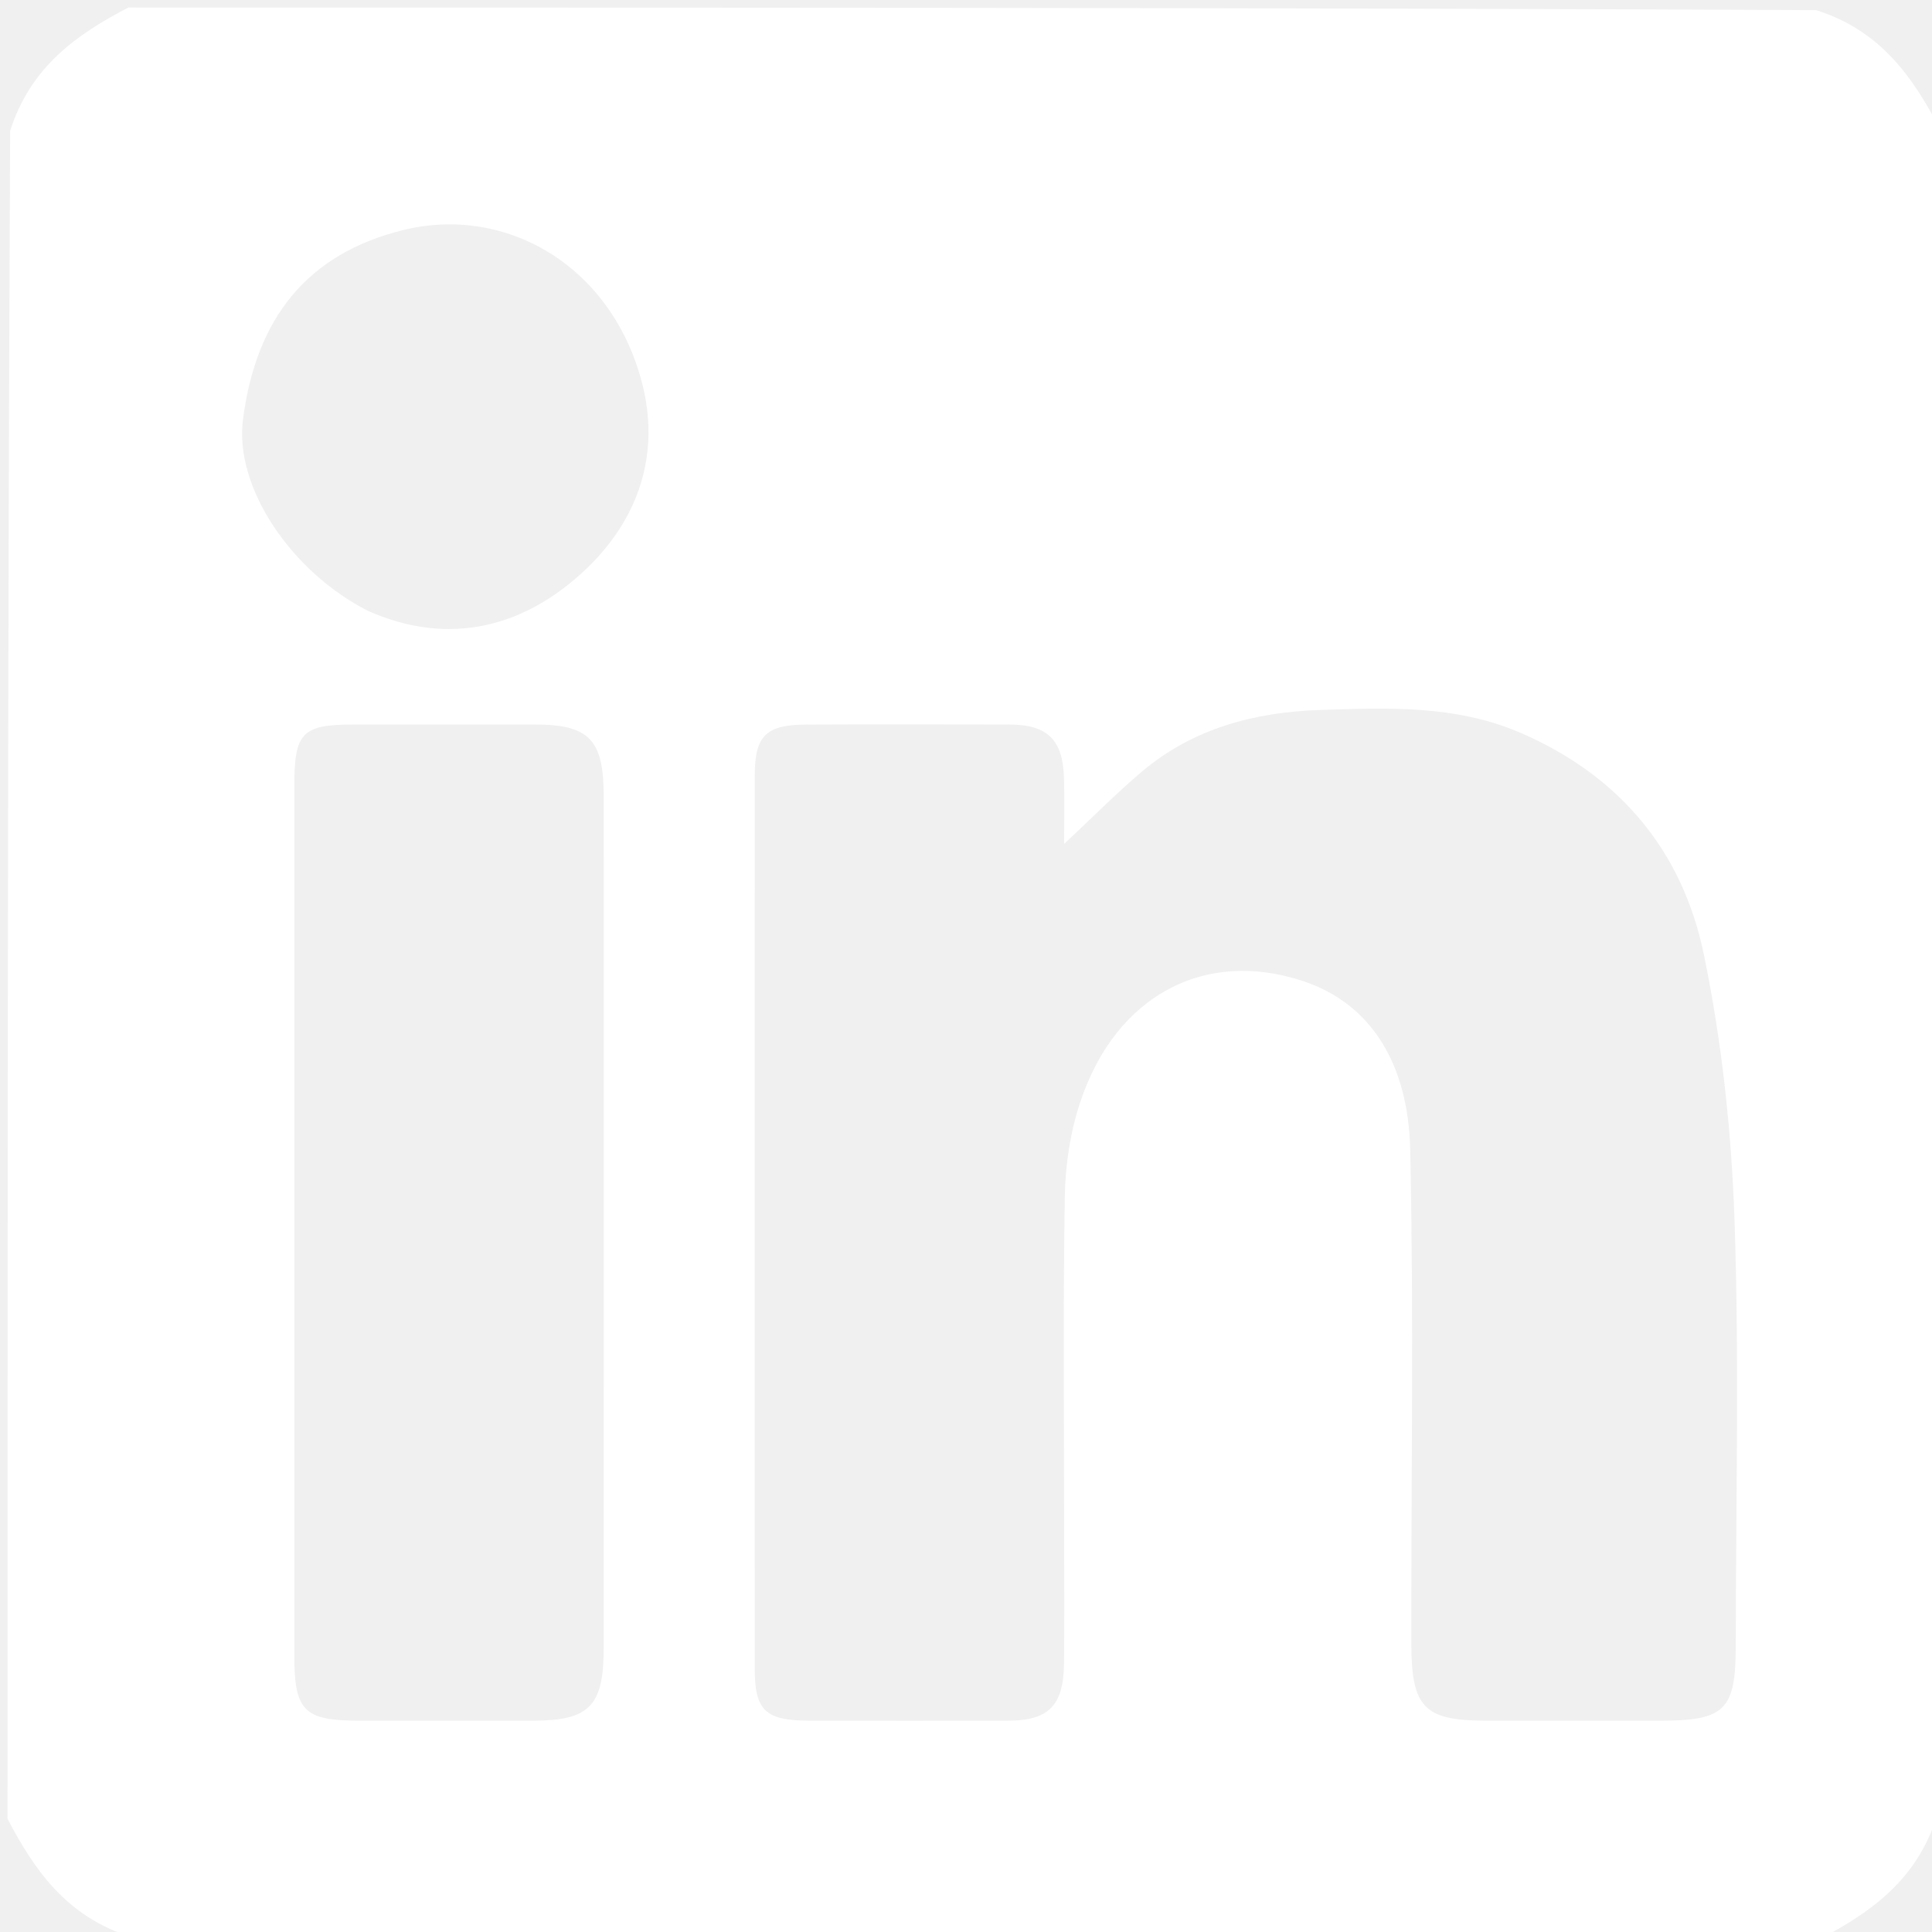
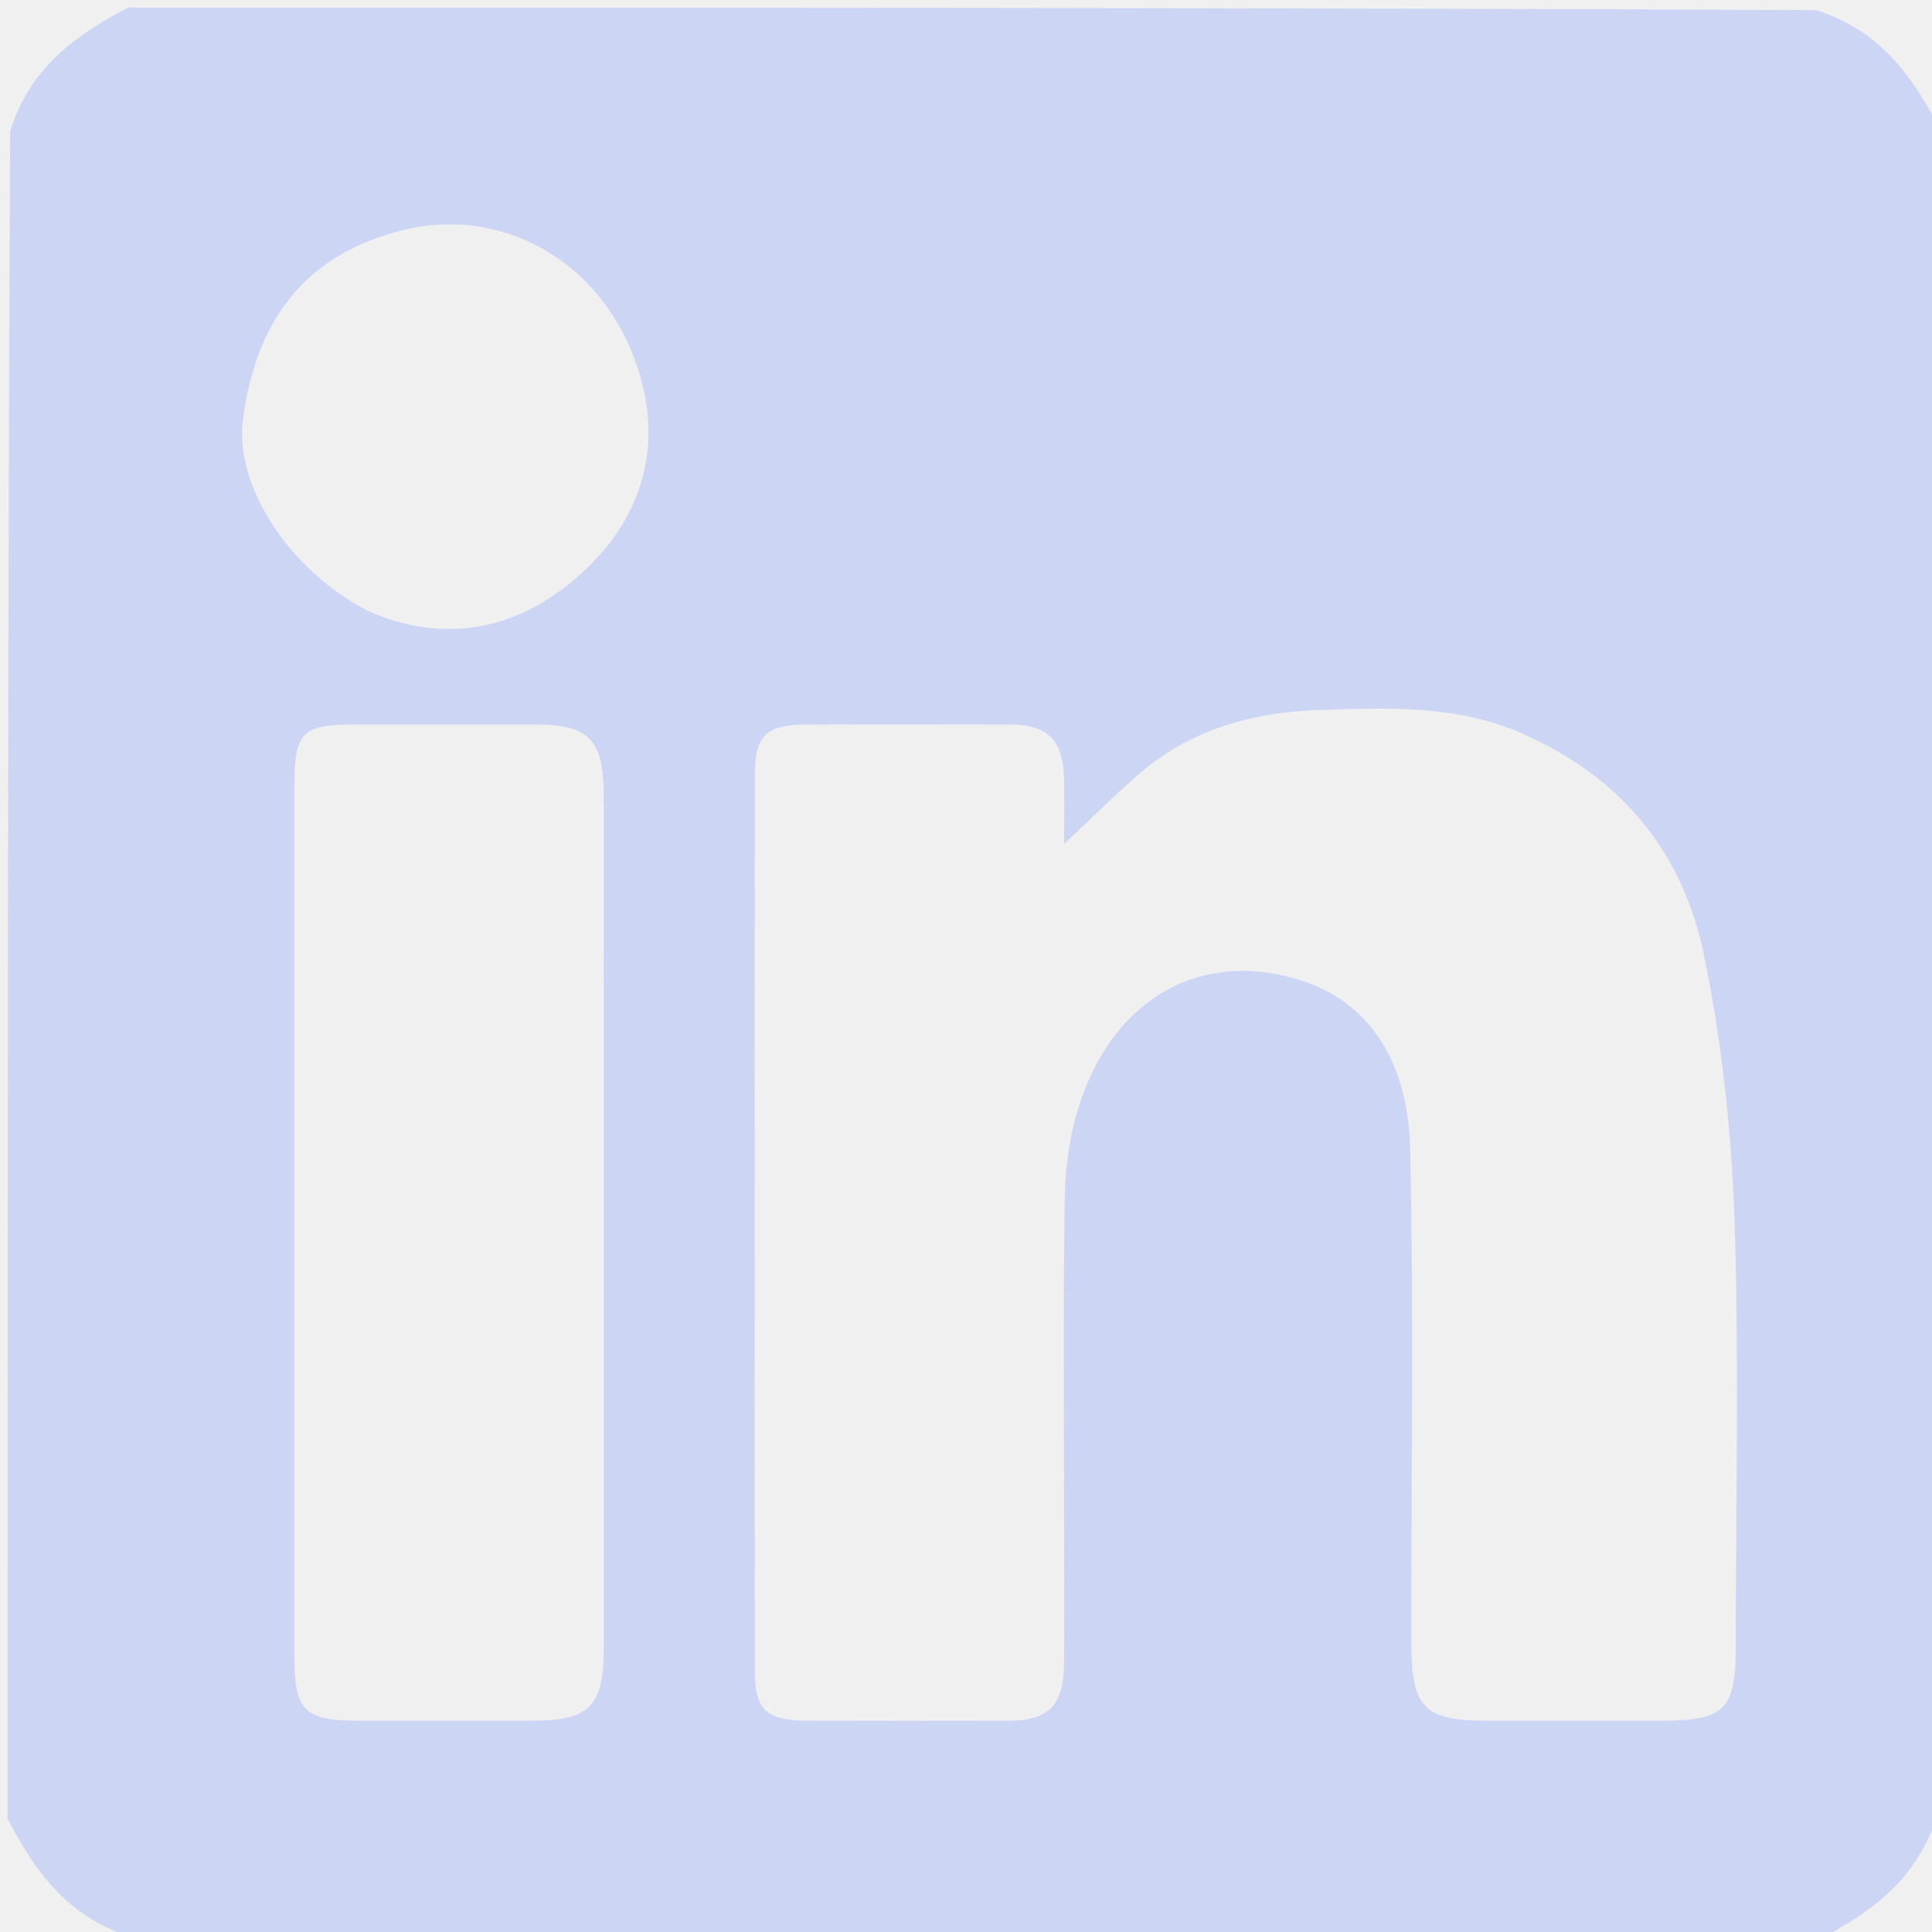
<svg xmlns="http://www.w3.org/2000/svg" version="1.1" id="Layer_1" x="0px" y="0px" width="100%" viewBox="0 0 256 256" xml:space="preserve">
-   <path fill="#ffffff" opacity="1" stroke="none" d=" M1,241   C1,166.646 1,92.292 1.343,17.345   C4.049,8.837 10.165,4.569 17,1   C91.354,1 165.708,1 240.655,1.343   C249.163,4.049 253.431,10.165 257,17   C257,91.354 257,165.708 256.657,240.655   C253.951,249.163 247.835,253.431 241,257   C166.646,257 92.292,257 17.345,256.657   C8.837,253.951 4.569,247.835 1,241  M141,202.5   C141,187.834 140.853,173.166 141.093,158.504   C141.162,154.331 141.82,149.997 143.135,146.045   C147.848,131.88 159.635,125.705 172.608,129.979   C181.845,133.023 186.612,141.21 186.858,152.304   C187.341,174.125 186.981,195.965 187.009,217.796   C187.02,226.302 188.728,227.999 196.984,228   C204.65,228.001 212.316,228.001 219.982,228   C228.588,227.999 229.995,226.604 229.998,217.996   C230.005,199.164 230.475,180.315 229.826,161.506   C229.421,149.778 228.14,137.94 225.766,126.459   C222.945,112.811 214.673,102.818 201.519,97.121   C192.858,93.371 183.821,93.783 174.821,94.08   C166.237,94.363 158.065,96.527 151.308,102.24   C147.891,105.129 144.74,108.333 141,111.833   C141,108.642 141.061,105.88 140.986,103.121   C140.848,98.025 138.796,96.015 133.768,96.005   C124.769,95.987 115.769,95.971 106.77,96.011   C101.52,96.035 100.015,97.497 100.012,102.694   C99.99,142.191 99.99,181.689 100.011,221.186   C100.014,226.652 101.445,227.978 107.15,227.994   C115.983,228.018 124.816,228.011 133.648,227.996   C138.927,227.986 140.925,225.982 140.986,220.498   C141.049,214.833 141,209.166 141,202.5  M39,216.404   C39,217.403 39,218.401 39,219.4   C39.004,226.711 40.289,227.998 47.594,228   C55.25,228.001 62.906,228.002 70.562,227.999   C78.124,227.997 79.994,226.092 79.997,218.302   C80.006,195.335 80,172.367 80,149.4   C80,134.754 80.012,120.108 79.995,105.462   C79.986,97.971 78.059,96.005 70.826,96.001   C62.837,95.997 54.848,95.993 46.859,96.002   C40.036,96.009 39.002,97.072 39.001,104.086   C38.998,141.2 39,178.314 39,216.404  M48.796,80.963   C59.706,85.782 69.705,82.988 77.671,75.39   C84.413,68.96 87.656,60.338 85.004,50.476   C80.857,35.051 66.913,27.136 53.385,30.494   C40.688,33.645 33.925,42.164 32.194,55.608   C31.041,64.561 38.563,75.773 48.796,80.963  z" />
+   <path fill="#CCD6F4" opacity="1" stroke="none" d=" M1,241   C1,166.646 1,92.292 1.343,17.345   C4.049,8.837 10.165,4.569 17,1   C91.354,1 165.708,1 240.655,1.343   C249.163,4.049 253.431,10.165 257,17   C257,91.354 257,165.708 256.657,240.655   C253.951,249.163 247.835,253.431 241,257   C166.646,257 92.292,257 17.345,256.657   C8.837,253.951 4.569,247.835 1,241  M141,202.5   C141,187.834 140.853,173.166 141.093,158.504   C141.162,154.331 141.82,149.997 143.135,146.045   C147.848,131.88 159.635,125.705 172.608,129.979   C181.845,133.023 186.612,141.21 186.858,152.304   C187.341,174.125 186.981,195.965 187.009,217.796   C187.02,226.302 188.728,227.999 196.984,228   C204.65,228.001 212.316,228.001 219.982,228   C228.588,227.999 229.995,226.604 229.998,217.996   C230.005,199.164 230.475,180.315 229.826,161.506   C229.421,149.778 228.14,137.94 225.766,126.459   C222.945,112.811 214.673,102.818 201.519,97.121   C192.858,93.371 183.821,93.783 174.821,94.08   C166.237,94.363 158.065,96.527 151.308,102.24   C147.891,105.129 144.74,108.333 141,111.833   C141,108.642 141.061,105.88 140.986,103.121   C140.848,98.025 138.796,96.015 133.768,96.005   C124.769,95.987 115.769,95.971 106.77,96.011   C101.52,96.035 100.015,97.497 100.012,102.694   C99.99,142.191 99.99,181.689 100.011,221.186   C100.014,226.652 101.445,227.978 107.15,227.994   C115.983,228.018 124.816,228.011 133.648,227.996   C138.927,227.986 140.925,225.982 140.986,220.498   C141.049,214.833 141,209.166 141,202.5  M39,216.404   C39,217.403 39,218.401 39,219.4   C39.004,226.711 40.289,227.998 47.594,228   C55.25,228.001 62.906,228.002 70.562,227.999   C78.124,227.997 79.994,226.092 79.997,218.302   C80.006,195.335 80,172.367 80,149.4   C80,134.754 80.012,120.108 79.995,105.462   C79.986,97.971 78.059,96.005 70.826,96.001   C62.837,95.997 54.848,95.993 46.859,96.002   C40.036,96.009 39.002,97.072 39.001,104.086   C38.998,141.2 39,178.314 39,216.404  M48.796,80.963   C59.706,85.782 69.705,82.988 77.671,75.39   C84.413,68.96 87.656,60.338 85.004,50.476   C80.857,35.051 66.913,27.136 53.385,30.494   C40.688,33.645 33.925,42.164 32.194,55.608   C31.041,64.561 38.563,75.773 48.796,80.963  z" />
  <path fill="#" opacity="0" stroke="none" d=" M16.529,1   C10.165,4.569 4.049,8.837 1.343,16.876   C1,11.742 1,6.483 1,1   C6.018,1 11.038,1 16.529,1  z" />
  <path fill="#" opacity="0" stroke="none" d=" M257,16.529   C253.431,10.165 249.163,4.049 241.124,1.343   C246.258,1 251.517,1 257,1   C257,6.018 257,11.038 257,16.529  z" />
  <path fill="#" opacity="0" stroke="none" d=" M1,241.471   C4.569,247.835 8.837,253.951 16.876,256.657   C11.742,257 6.483,257 1,257   C1,251.982 1,246.962 1,241.471  z" />
  <path fill="#" opacity="0" stroke="none" d=" M241.471,257   C247.835,253.431 253.951,249.163 256.657,241.124   C257,246.258 257,251.517 257,257   C251.982,257 246.962,257 241.471,257  z" />
  <path fill="#" opacity="0" stroke="none" d=" M141,203   C141,209.166 141.049,214.833 140.986,220.498   C140.925,225.982 138.927,227.986 133.648,227.996   C124.816,228.011 115.983,228.018 107.15,227.994   C101.445,227.978 100.014,226.652 100.011,221.186   C99.99,181.689 99.99,142.191 100.012,102.694   C100.015,97.497 101.52,96.035 106.77,96.011   C115.769,95.971 124.769,95.987 133.768,96.005   C138.796,96.015 140.848,98.025 140.986,103.121   C141.061,105.88 141,108.642 141,111.833   C144.74,108.333 147.891,105.129 151.308,102.24   C158.065,96.527 166.237,94.363 174.821,94.08   C183.821,93.783 192.858,93.371 201.519,97.121   C214.673,102.818 222.945,112.811 225.766,126.459   C228.14,137.94 229.421,149.778 229.826,161.506   C230.475,180.315 230.005,199.164 229.998,217.996   C229.995,226.604 228.588,227.999 219.982,228   C212.316,228.001 204.65,228.001 196.984,228   C188.728,227.999 187.02,226.302 187.009,217.796   C186.981,195.965 187.341,174.125 186.858,152.304   C186.612,141.21 181.845,133.023 172.608,129.979   C159.635,125.705 147.848,131.88 143.135,146.045   C141.82,149.997 141.162,154.331 141.093,158.504   C140.853,173.166 141,187.834 141,203  z" />
  <path fill="#" opacity="0" stroke="none" d=" M39,215.916   C39,178.314 38.998,141.2 39.001,104.086   C39.002,97.072 40.036,96.009 46.859,96.002   C54.848,95.993 62.837,95.997 70.826,96.001   C78.059,96.005 79.986,97.971 79.995,105.462   C80.012,120.108 80,134.754 80,149.4   C80,172.367 80.006,195.335 79.997,218.302   C79.994,226.092 78.124,227.997 70.562,227.999   C62.906,228.002 55.25,228.001 47.594,228   C40.289,227.998 39.004,226.711 39,219.4   C39,218.401 39,217.403 39,215.916  z" />
  <path fill="#" opacity="0" stroke="none" d=" M48.447,80.782   C38.563,75.773 31.041,64.561 32.194,55.608   C33.925,42.164 40.688,33.645 53.385,30.494   C66.913,27.136 80.857,35.051 85.004,50.476   C87.656,60.338 84.413,68.96 77.671,75.39   C69.705,82.988 59.706,85.782 48.447,80.782  z" />
</svg>
